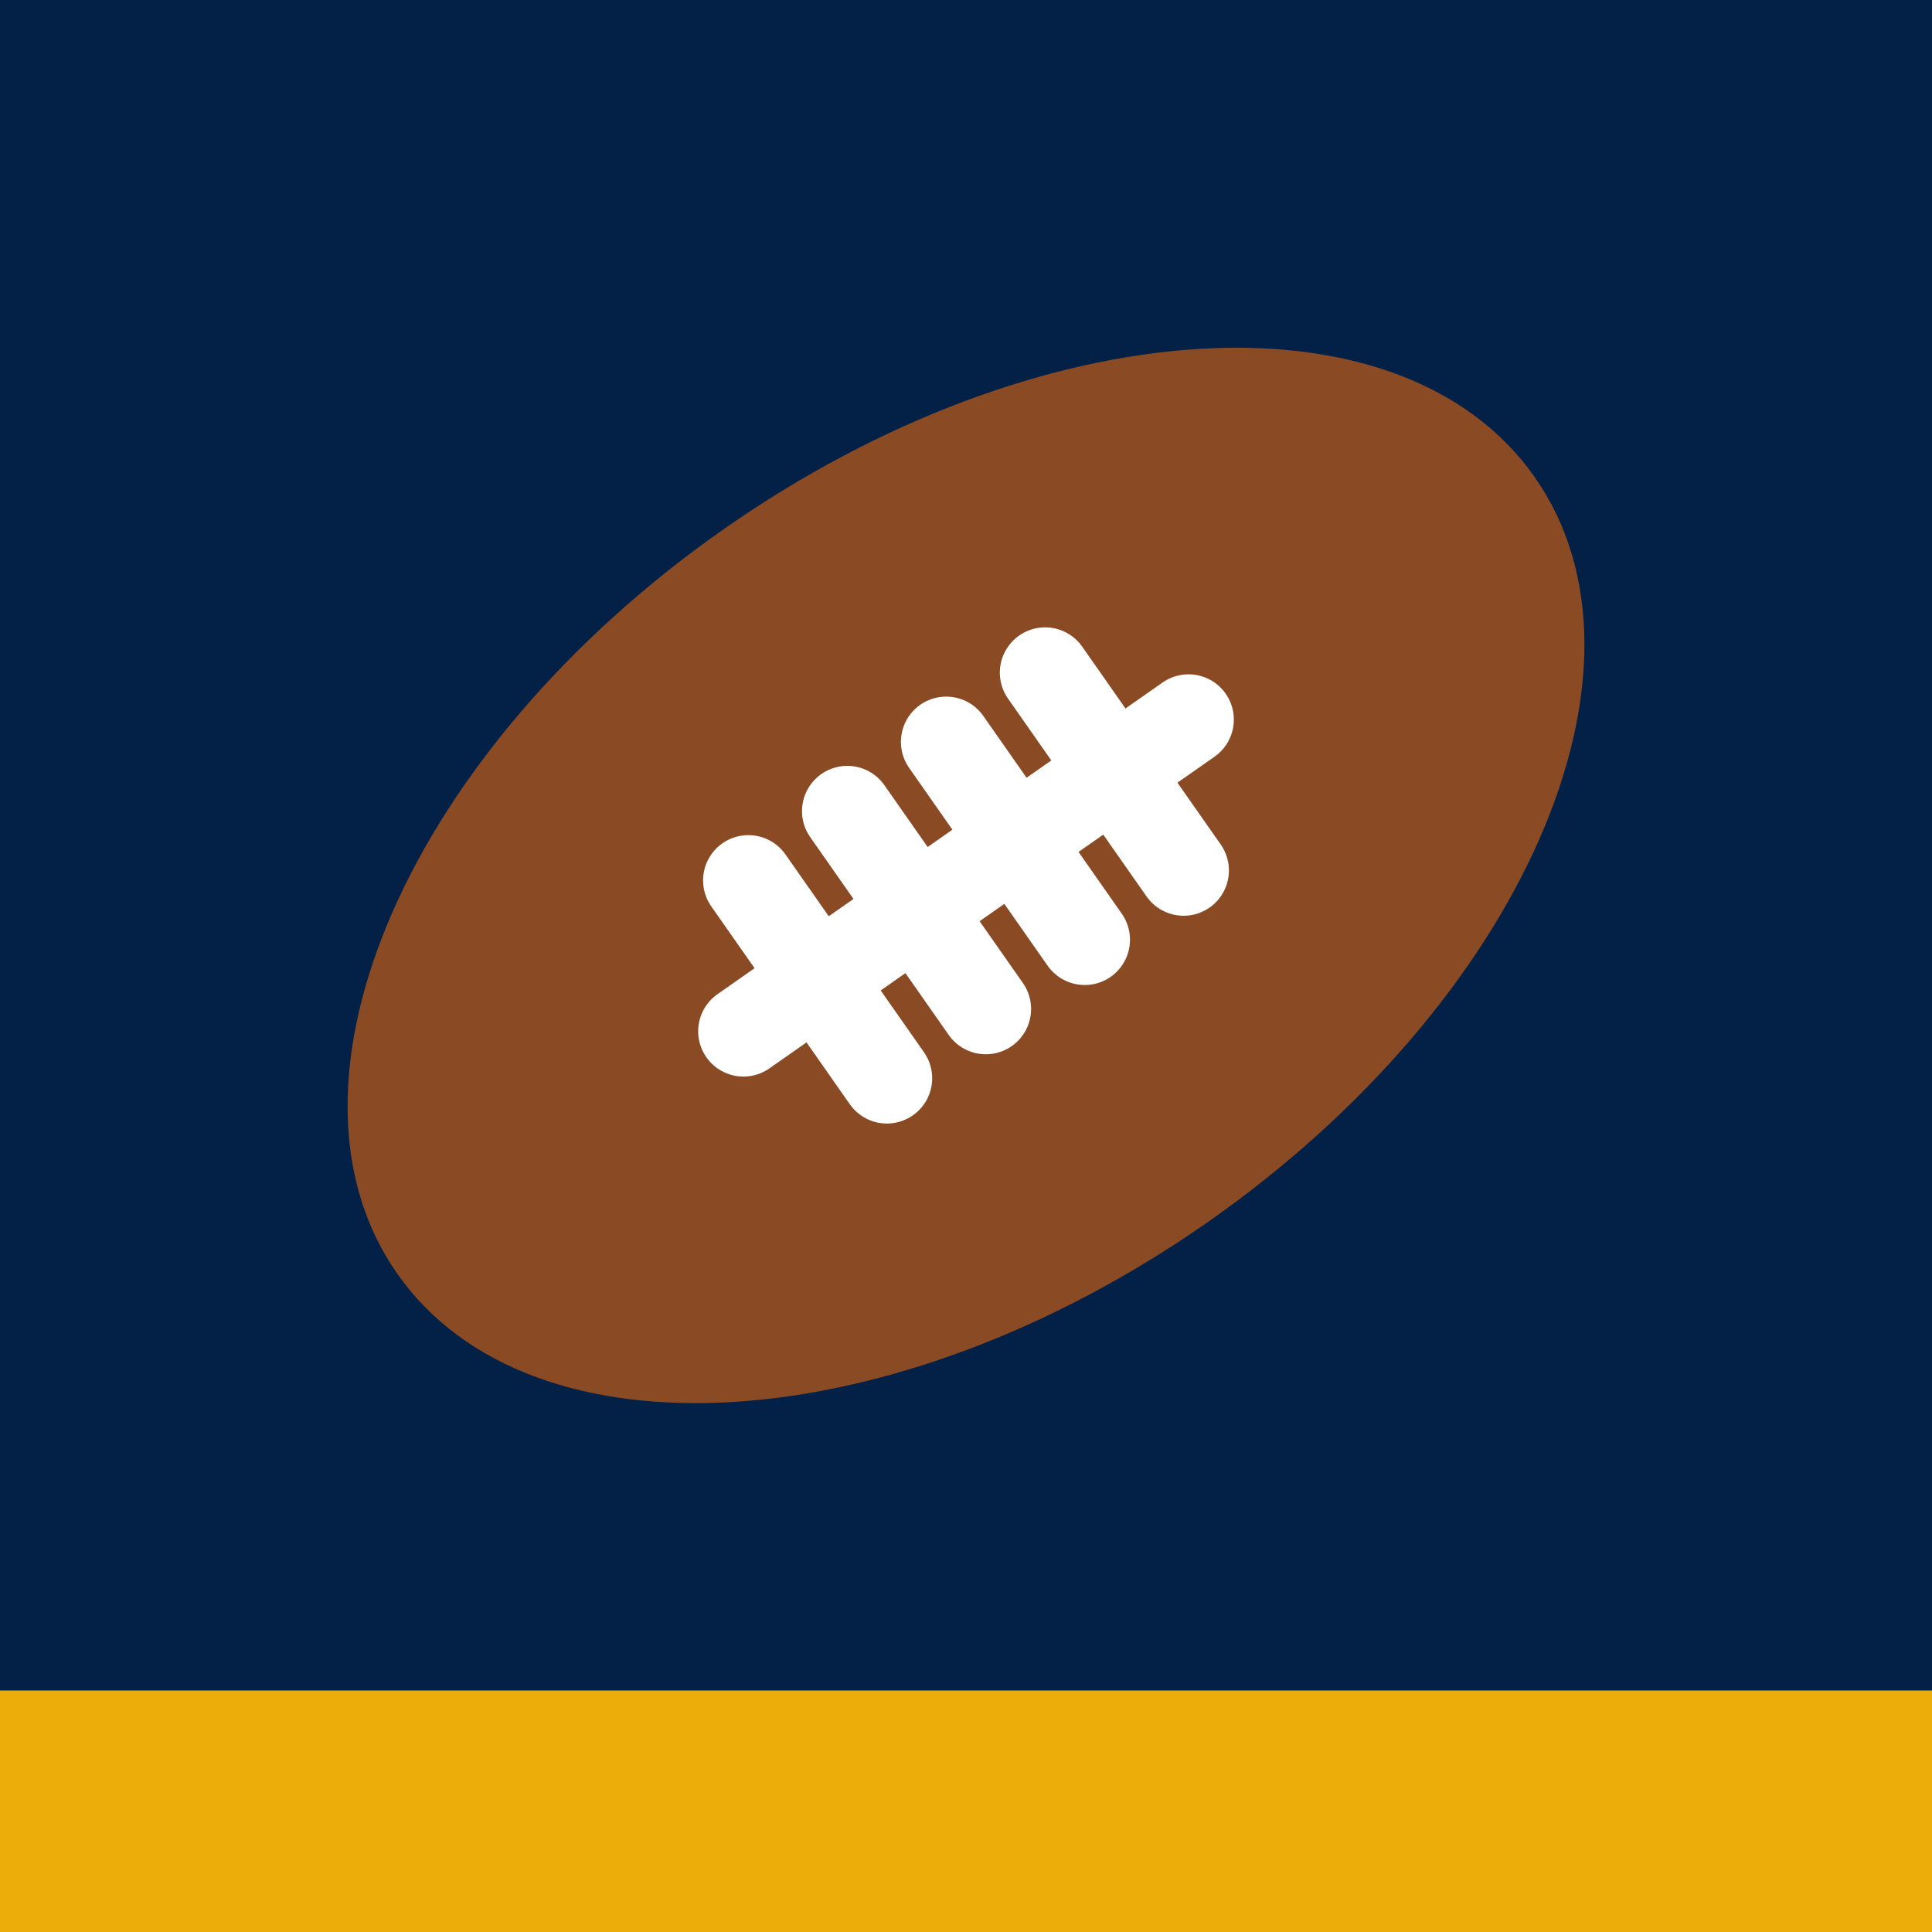
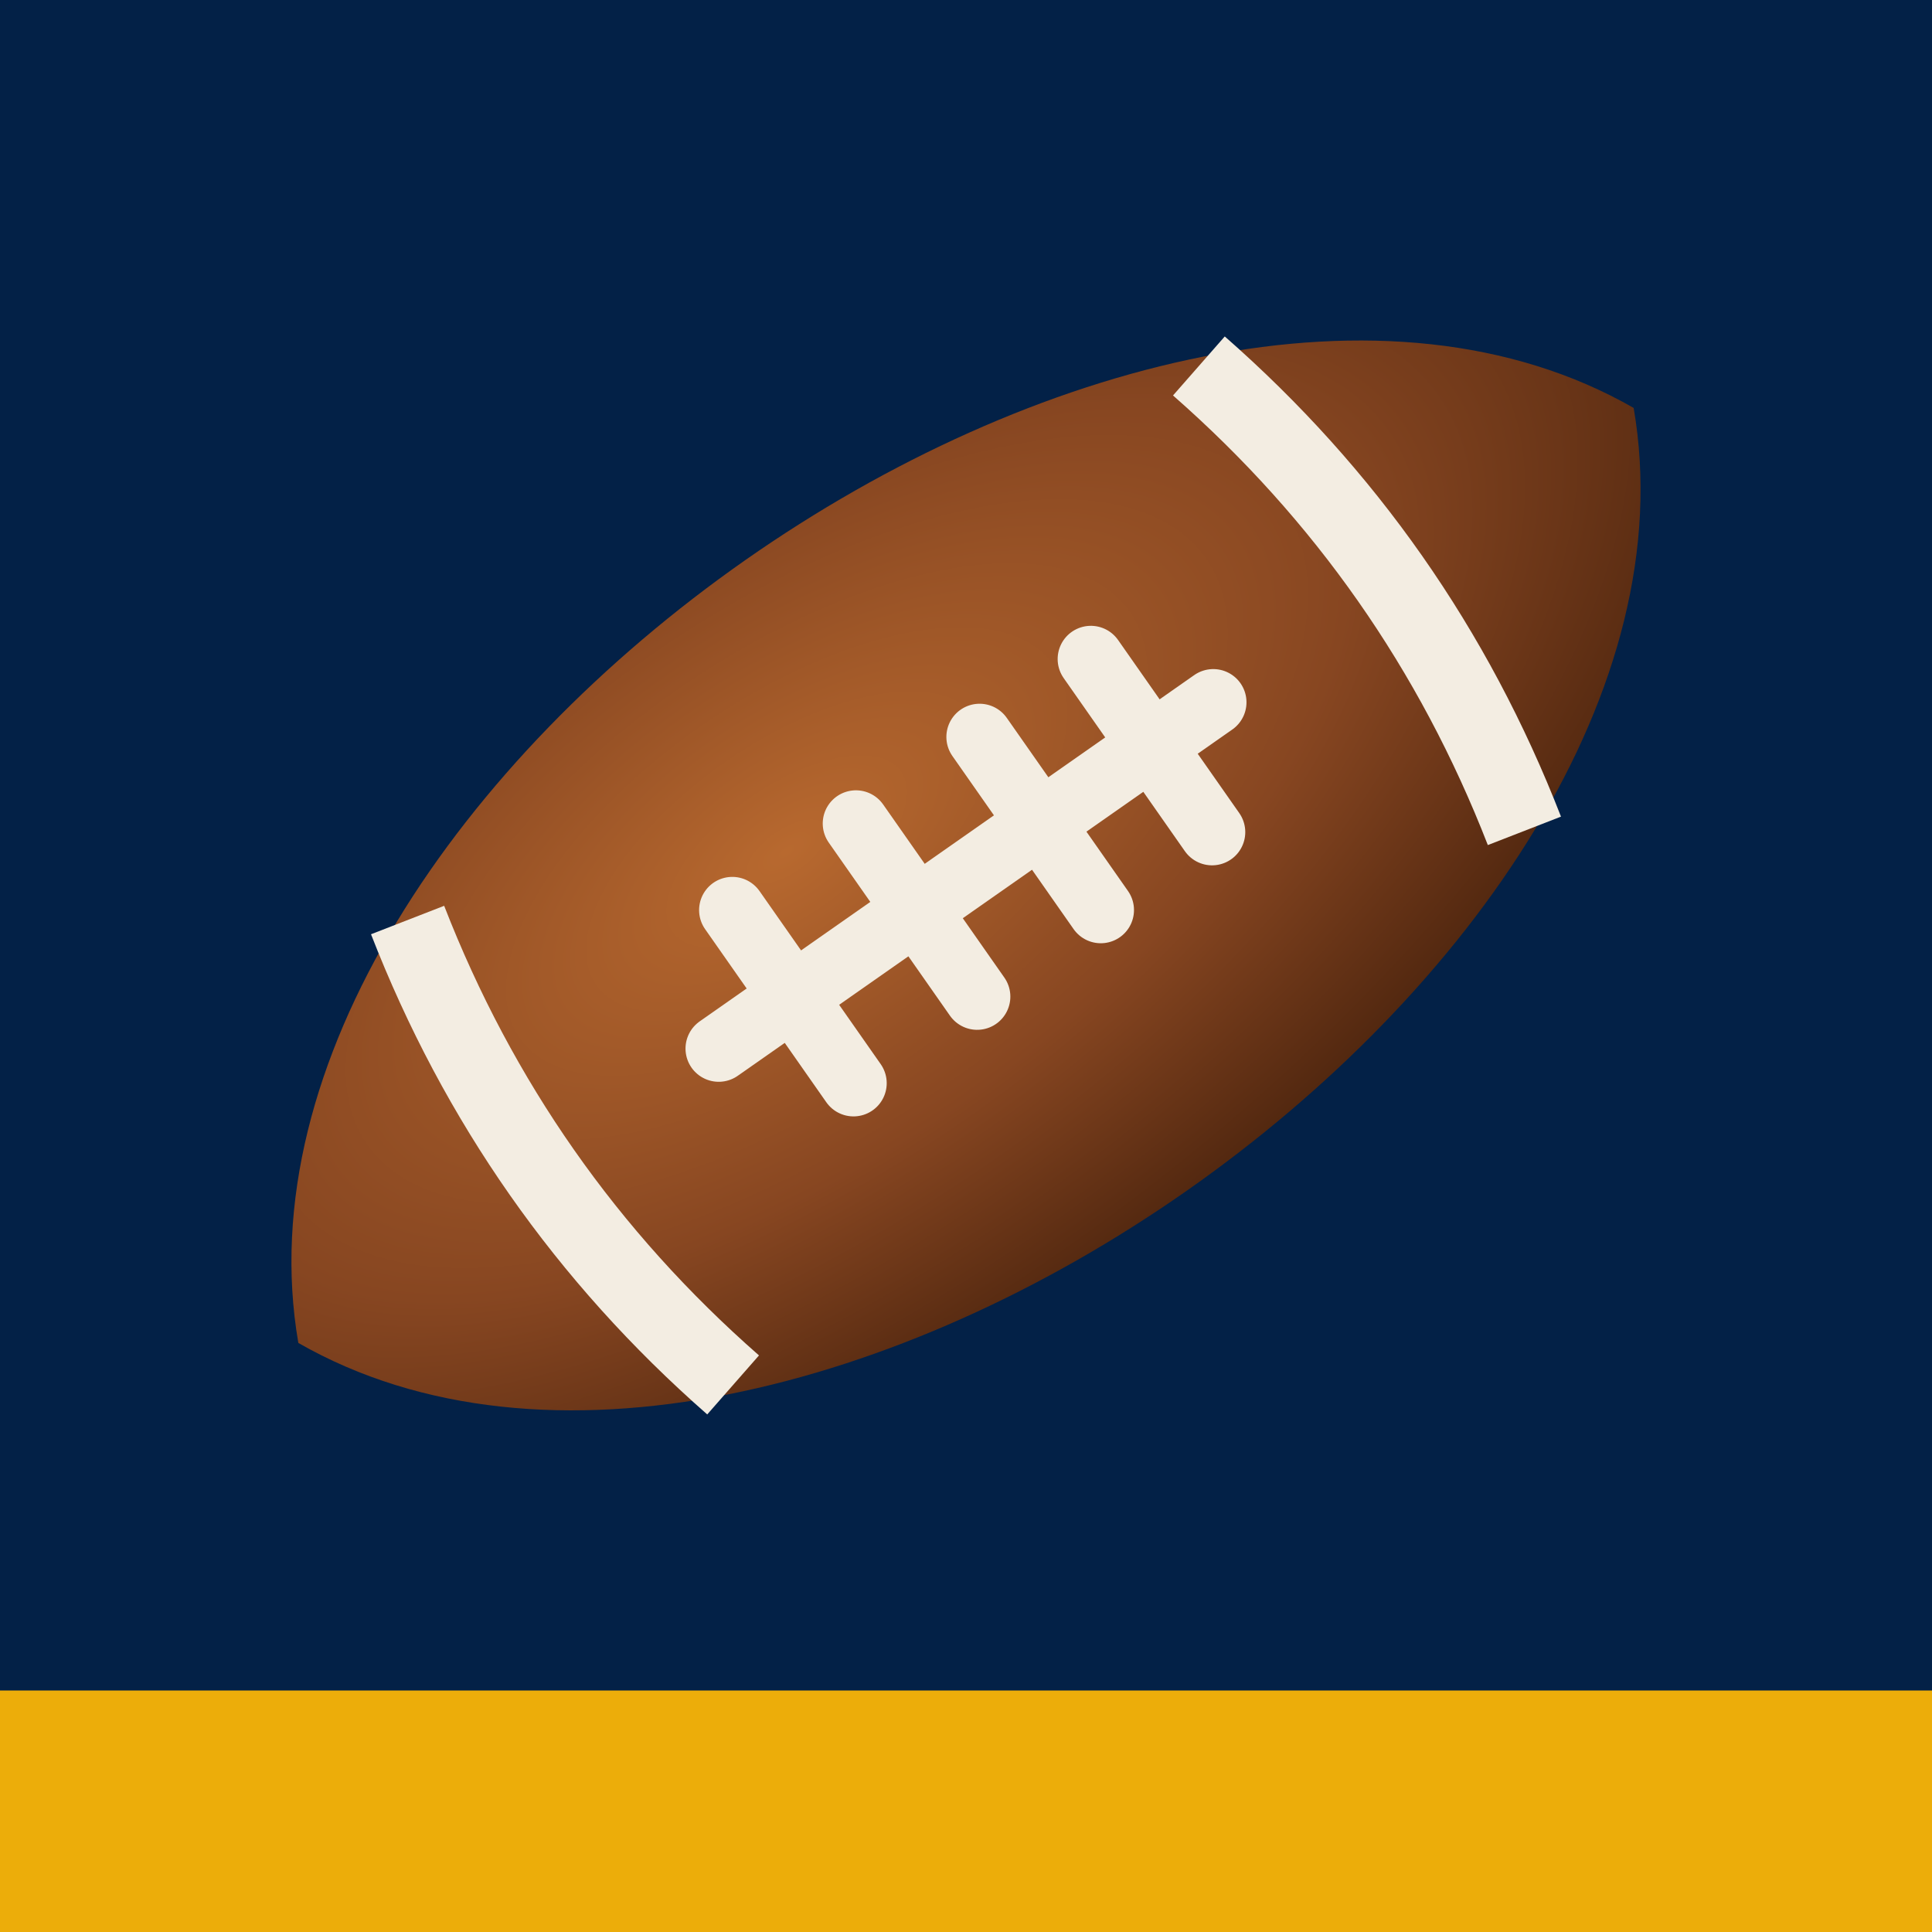
<svg xmlns="http://www.w3.org/2000/svg" viewBox="0 0 64 64">
+   <defs>
+     <radialGradient id="leather" cx="42%" cy="34%" r="72%">
+       <stop offset="0" stop-color="#b8692f" />
+       <stop offset="0.55" stop-color="#874621" />
+       <stop offset="1" stop-color="#4a230d" />
+     </radialGradient>
+   </defs>
  <rect width="64" height="64" fill="#032147" />
  <rect y="56" width="64" height="8" fill="#ecad0a" />
-   <ellipse cx="32" cy="29" rx="23" ry="14" transform="rotate(-35 32 29)" fill="#8a4b24" />
-   <g stroke="#fff" stroke-width="3" stroke-linecap="round" transform="rotate(-35 32 29)">
-     <line x1="23" y1="29" x2="41" y2="29" />
-     <line x1="26" y1="25" x2="26" y2="33" />
-     <line x1="30" y1="25" x2="30" y2="33" />
-     <line x1="34" y1="25" x2="34" y2="33" />
-     <line x1="38" y1="25" x2="38" y2="33" />
+   <g transform="translate(0 -3) rotate(-35 32 32)">
+     <path d="M5 32 C13 15 51 15 59 32 C51 49 13 49 5 32 Z" fill="url(#leather)" />
+     <path d="M16 22.6 Q13.7 32 16 41.4 M48 22.6 Q50.3 32 48 41.4" stroke="#f3ede2" stroke-width="2.6" fill="none" />
+     <g stroke="#f3ede2" stroke-width="2.2" stroke-linecap="round">
+       <line x1="22" y1="32" x2="42" y2="32" />
+       <line x1="25" y1="28.5" x2="25" y2="35.5" />
+       <line x1="30" y1="28.5" x2="30" y2="35.5" />
+       <line x1="35" y1="28.5" x2="35" y2="35.5" />
+       <line x1="39.5" y1="28.5" x2="39.5" y2="35.5" />
+     </g>
  </g>
</svg>
